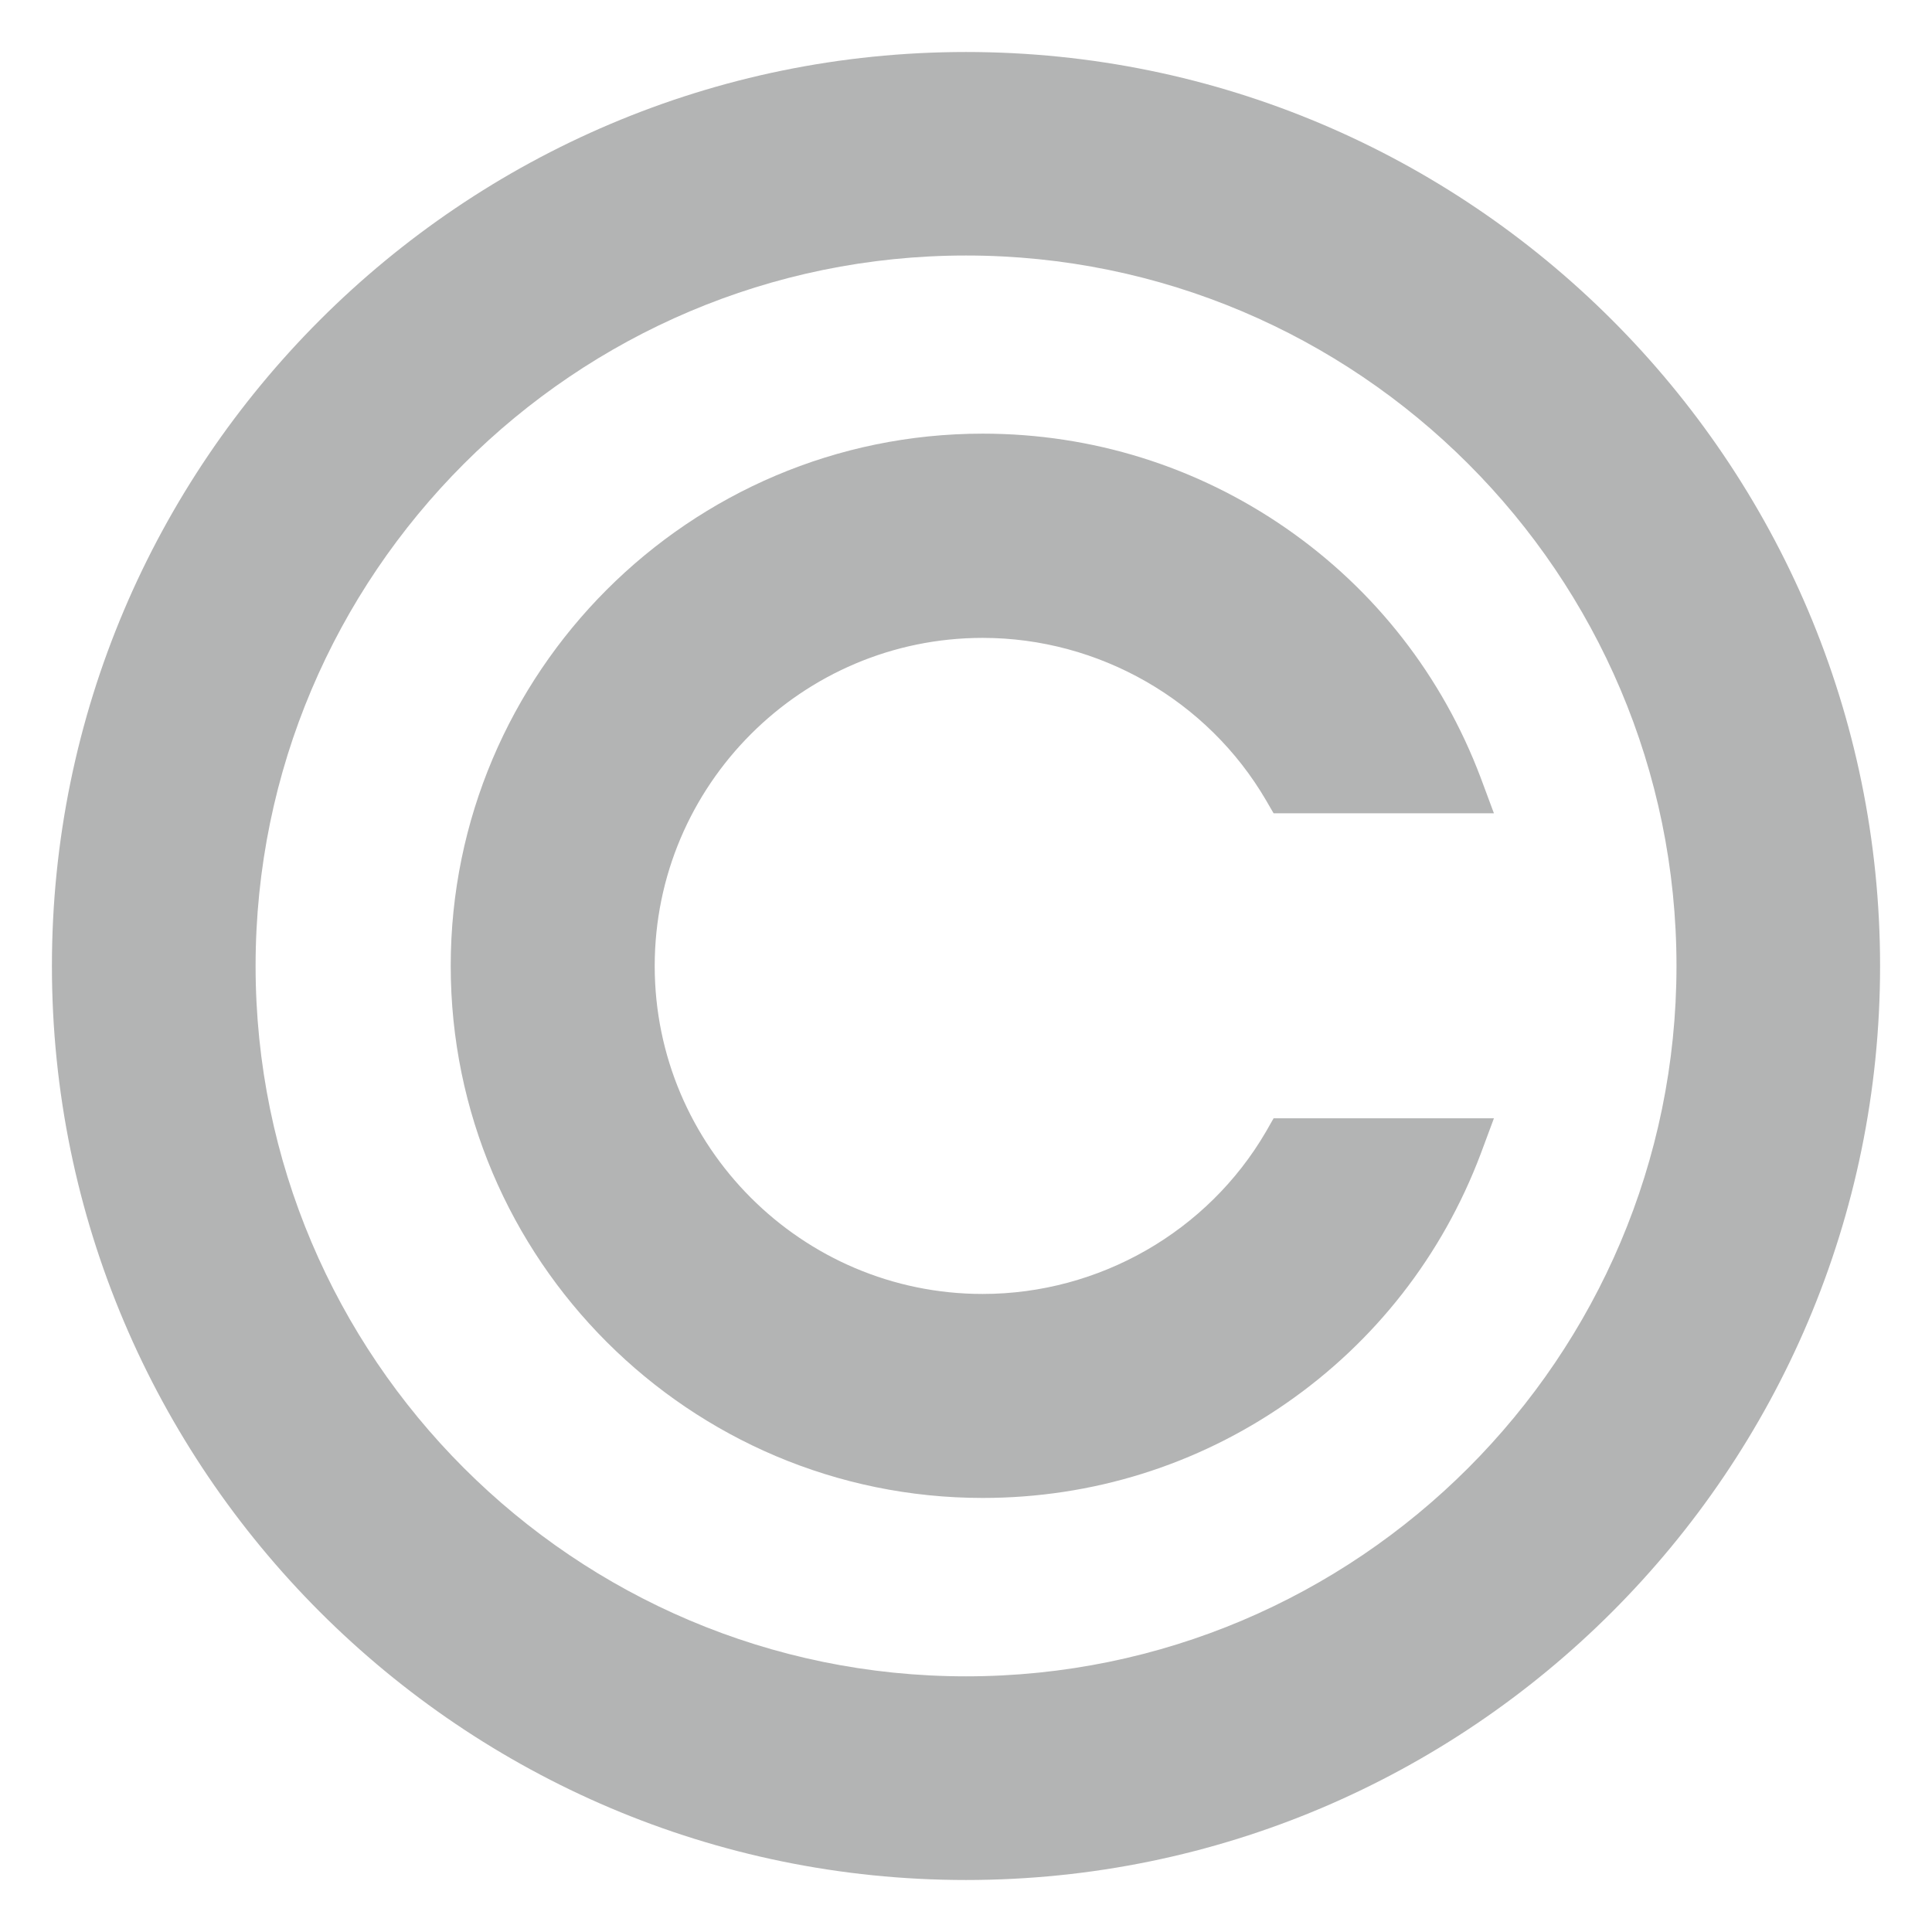
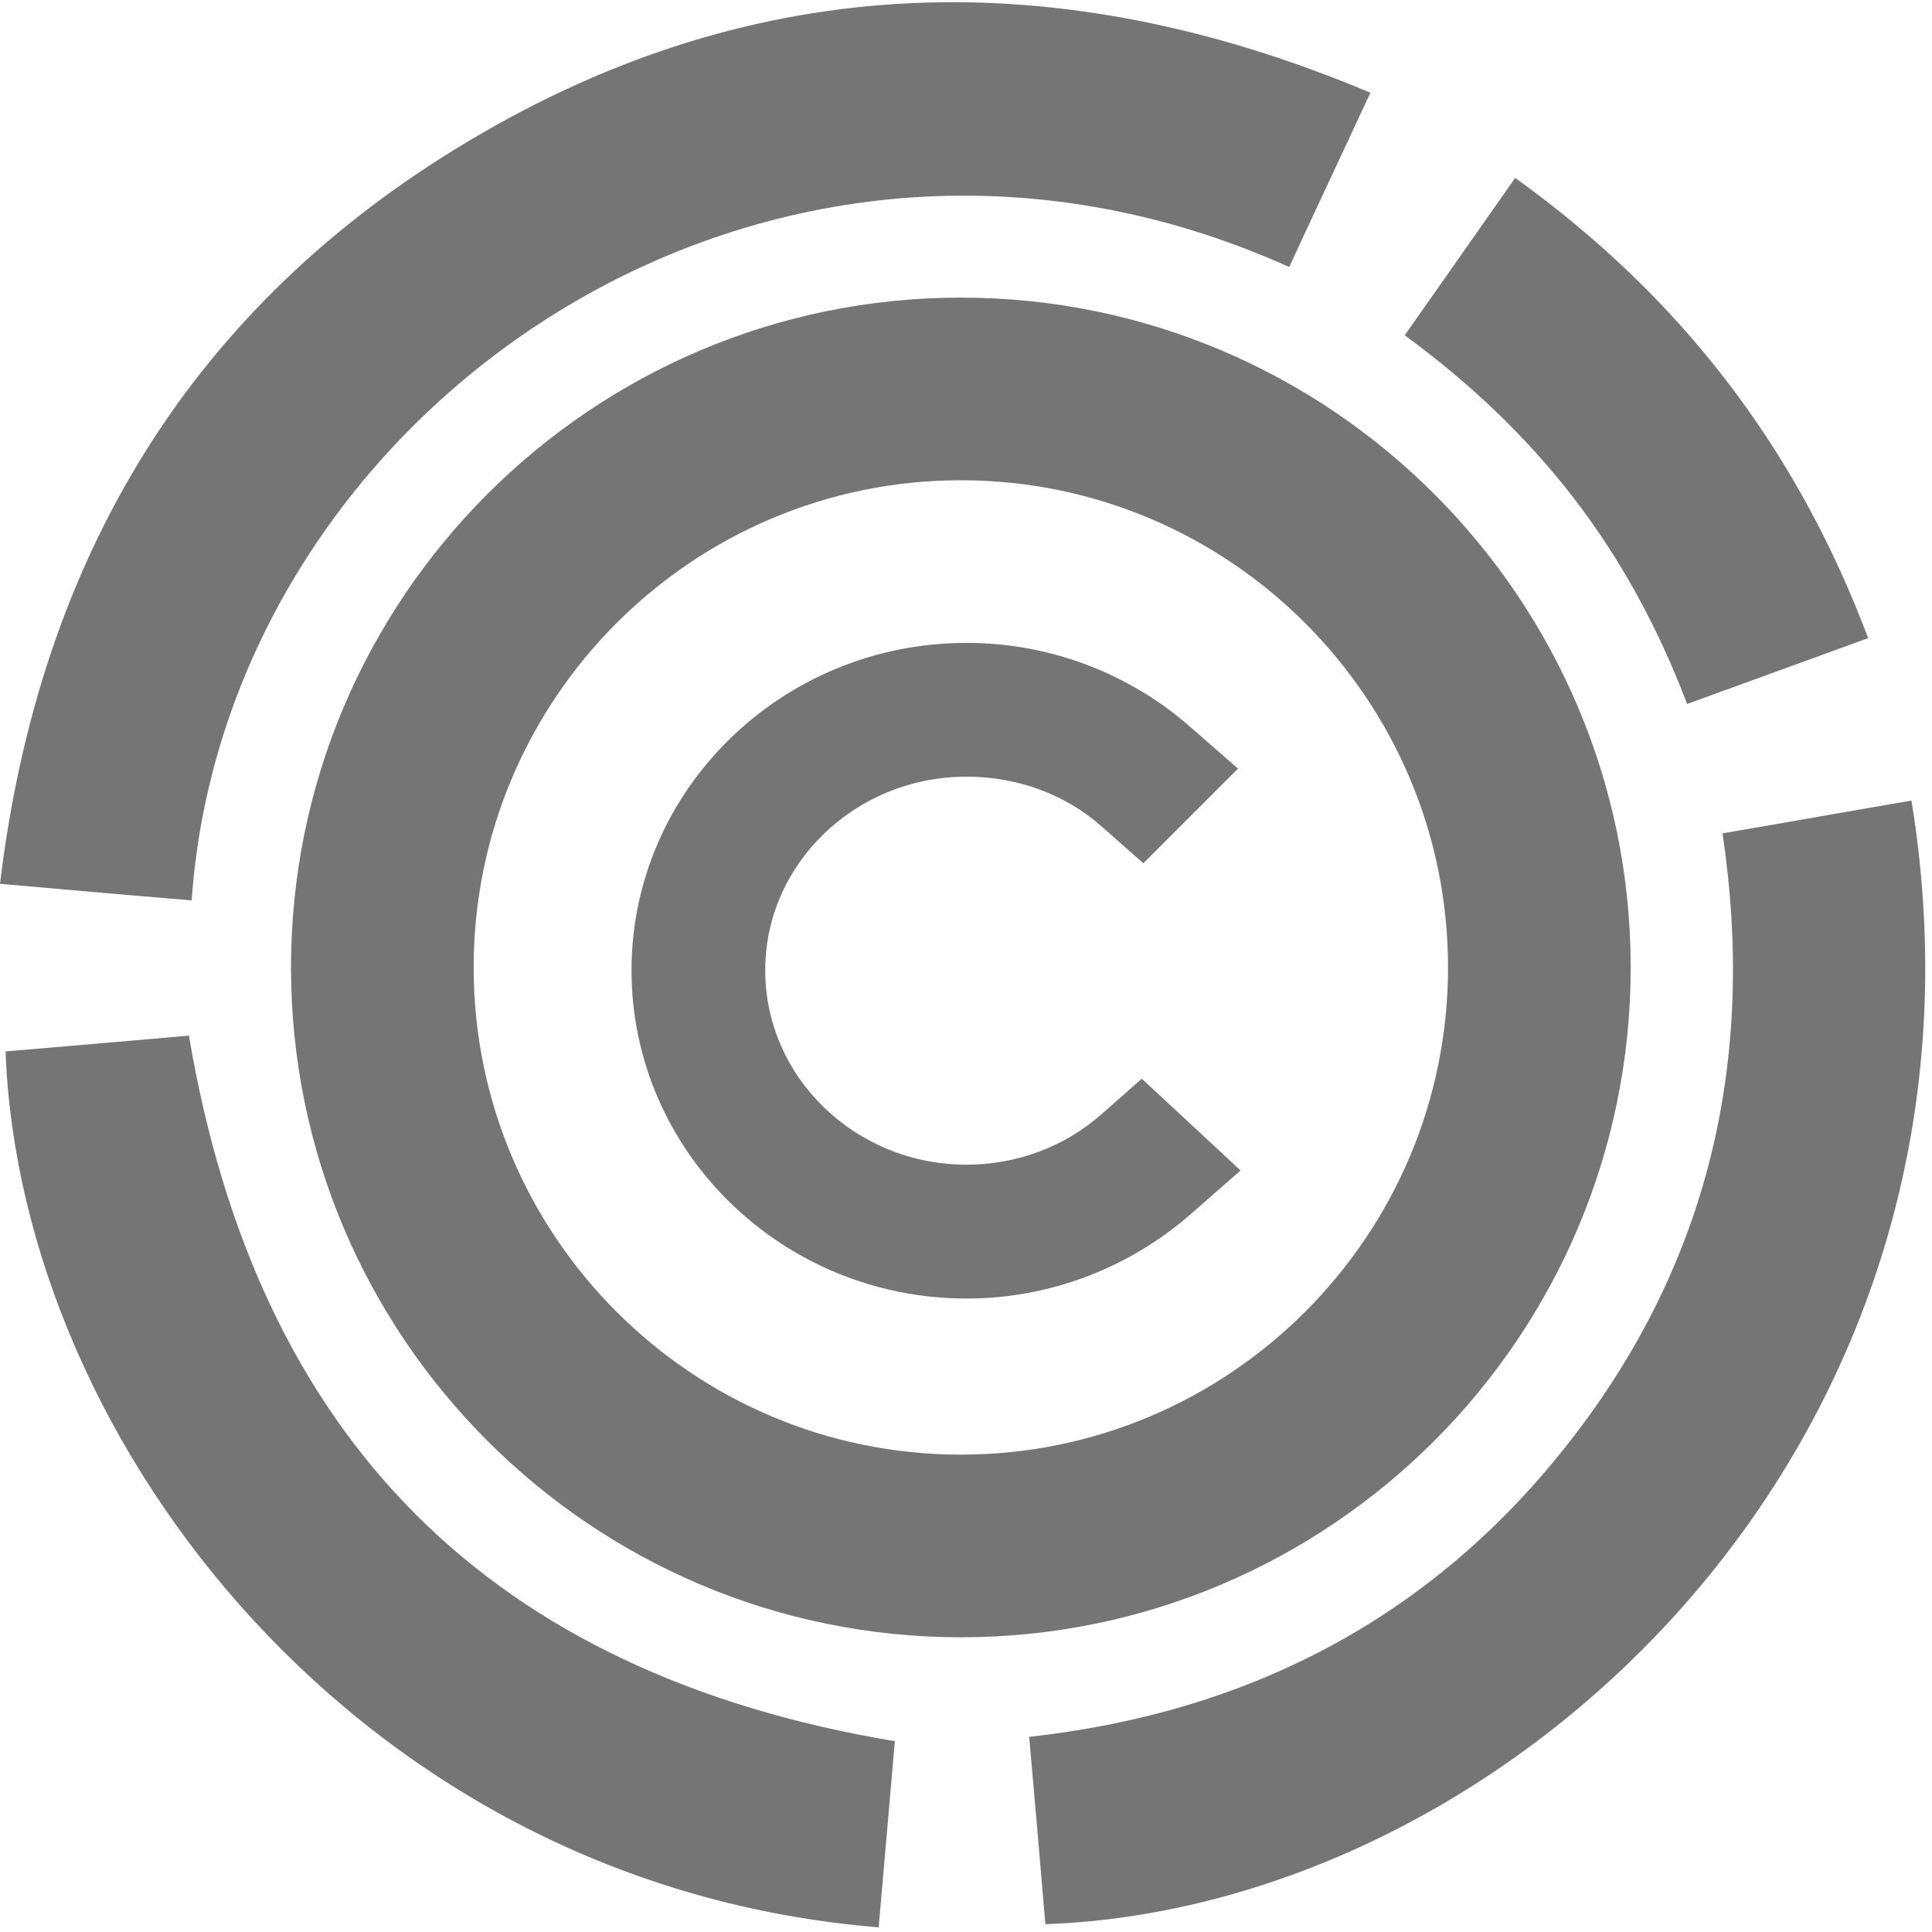
- <svg xmlns="http://www.w3.org/2000/svg" version="1.1" id="Слой_1" x="0px" y="0px" width="24px" height="24px" viewBox="0 0 24 24" style="enable-background:new 0 0 24 24;" xml:space="preserve">
-   <g style="opacity:0.3;">
-     <path style="fill:#010202;" d="M12,0.646C5.739,0.646,0.645,5.738,0.645,12c0,6.26,5.094,11.354,11.355,11.354   c6.261,0,11.355-5.094,11.355-11.354C23.355,5.738,18.261,0.646,12,0.646z M12,20.824c-4.866,0-8.825-3.958-8.825-8.824   c0-4.868,3.959-8.826,8.825-8.826c4.867,0,8.826,3.958,8.826,8.826C20.825,16.866,16.867,20.824,12,20.824z" />
-     <path style="fill:#010202;" d="M15.727,14.057c-0.725,1.245-2.074,2.017-3.52,2.017c-2.245,0-4.074-1.828-4.074-4.074   c0-2.247,1.829-4.076,4.074-4.076c1.446,0,2.795,0.775,3.52,2.017l0.094,0.162h2.737l-0.164-0.441   c-0.476-1.262-1.312-2.334-2.418-3.1c-1.109-0.768-2.411-1.175-3.768-1.175c-3.645,0-6.609,2.967-6.609,6.612   c0,3.645,2.964,6.609,6.609,6.609c1.357,0,2.659-0.406,3.768-1.175c1.106-0.766,1.942-1.838,2.418-3.1l0.164-0.441h-2.737   L15.727,14.057z" />
+ <svg xmlns="http://www.w3.org/2000/svg" xmlns:xlink="http://www.w3.org/1999/xlink" version="1.1" id="Слой_1" x="0px" y="0px" width="24px" height="24px" viewBox="0 0 24 24" enable-background="new 0 0 24 24" xml:space="preserve">
+   <g opacity="0.54">
+     <g>
+       <defs>
+         <rect id="SVGID_1_" width="23.941" height="24" />
+       </defs>
+       <clipPath id="SVGID_2_">
+         <use xlink:href="#SVGID_1_" overflow="visible" />
+       </clipPath>
+       <path clip-path="url(#SVGID_2_)" d="M16.015,3.317c0.328-0.71,0.661-1.416,1.009-2.165C13.173-0.47,9.421-0.392,5.835,1.744    C2.366,3.807,0.485,6.942,0,10.979c0.823,0.073,1.602,0.142,2.381,0.206C2.807,5.085,9.548,0.407,16.015,3.317L16.015,3.317z     M16.015,3.317" />
+       <path clip-path="url(#SVGID_2_)" d="M23.745,9.945c-0.774,0.132-1.543,0.27-2.347,0.407c0.416,2.792-0.162,5.31-1.867,7.515    c-1.695,2.195-3.968,3.4-6.746,3.709c0.069,0.789,0.137,1.558,0.201,2.327C18.802,23.696,25.034,17.857,23.745,9.945L23.745,9.945    z M23.745,9.945" />
+     </g>
+     <path d="M2.347,12.865c-0.74,0.064-1.509,0.132-2.278,0.196c0.181,4.874,4.433,10.361,10.846,10.881   c0.069-0.789,0.137-1.563,0.201-2.312C6.099,20.791,3.194,17.886,2.347,12.865L2.347,12.865z M2.347,12.865" />
+     <path d="M19.542,6.178c0.598,0.774,1.058,1.626,1.416,2.567c0.745-0.27,1.479-0.539,2.249-0.818   c-0.887-2.361-2.332-4.242-4.385-5.717c-0.455,0.652-0.906,1.289-1.372,1.955C18.244,4.747,18.949,5.409,19.542,6.178L19.542,6.178   z M19.542,6.178" />
+     <g>
+       <path d="M11.936,3.697c-4.588,0-8.321,3.733-8.321,8.321s3.733,8.321,8.321,8.321s8.321-3.733,8.321-8.321    S16.524,3.697,11.936,3.697L11.936,3.697z M11.936,18.07c-3.337,0-6.052-2.715-6.052-6.052s2.715-6.052,6.052-6.052    s6.052,2.715,6.052,6.052S15.273,18.07,11.936,18.07L11.936,18.07z M14.184,13.4l1.227,1.14l-0.618,0.541    c-0.774,0.677-1.763,1.05-2.785,1.05c-2.296,0-4.163-1.829-4.163-4.077c0-2.243,1.867-4.068,4.163-4.068    c1.022,0,2.008,0.37,2.775,1.041l0.596,0.521l-1.176,1.176l-0.522-0.461c-0.449-0.396-1.043-0.615-1.674-0.615    c-1.379,0-2.501,1.079-2.501,2.405c0,1.332,1.122,2.415,2.501,2.415c0.623,0,1.217-0.222,1.674-0.625L14.184,13.4z M14.184,13.4" />
+     </g>
  </g>
</svg>
